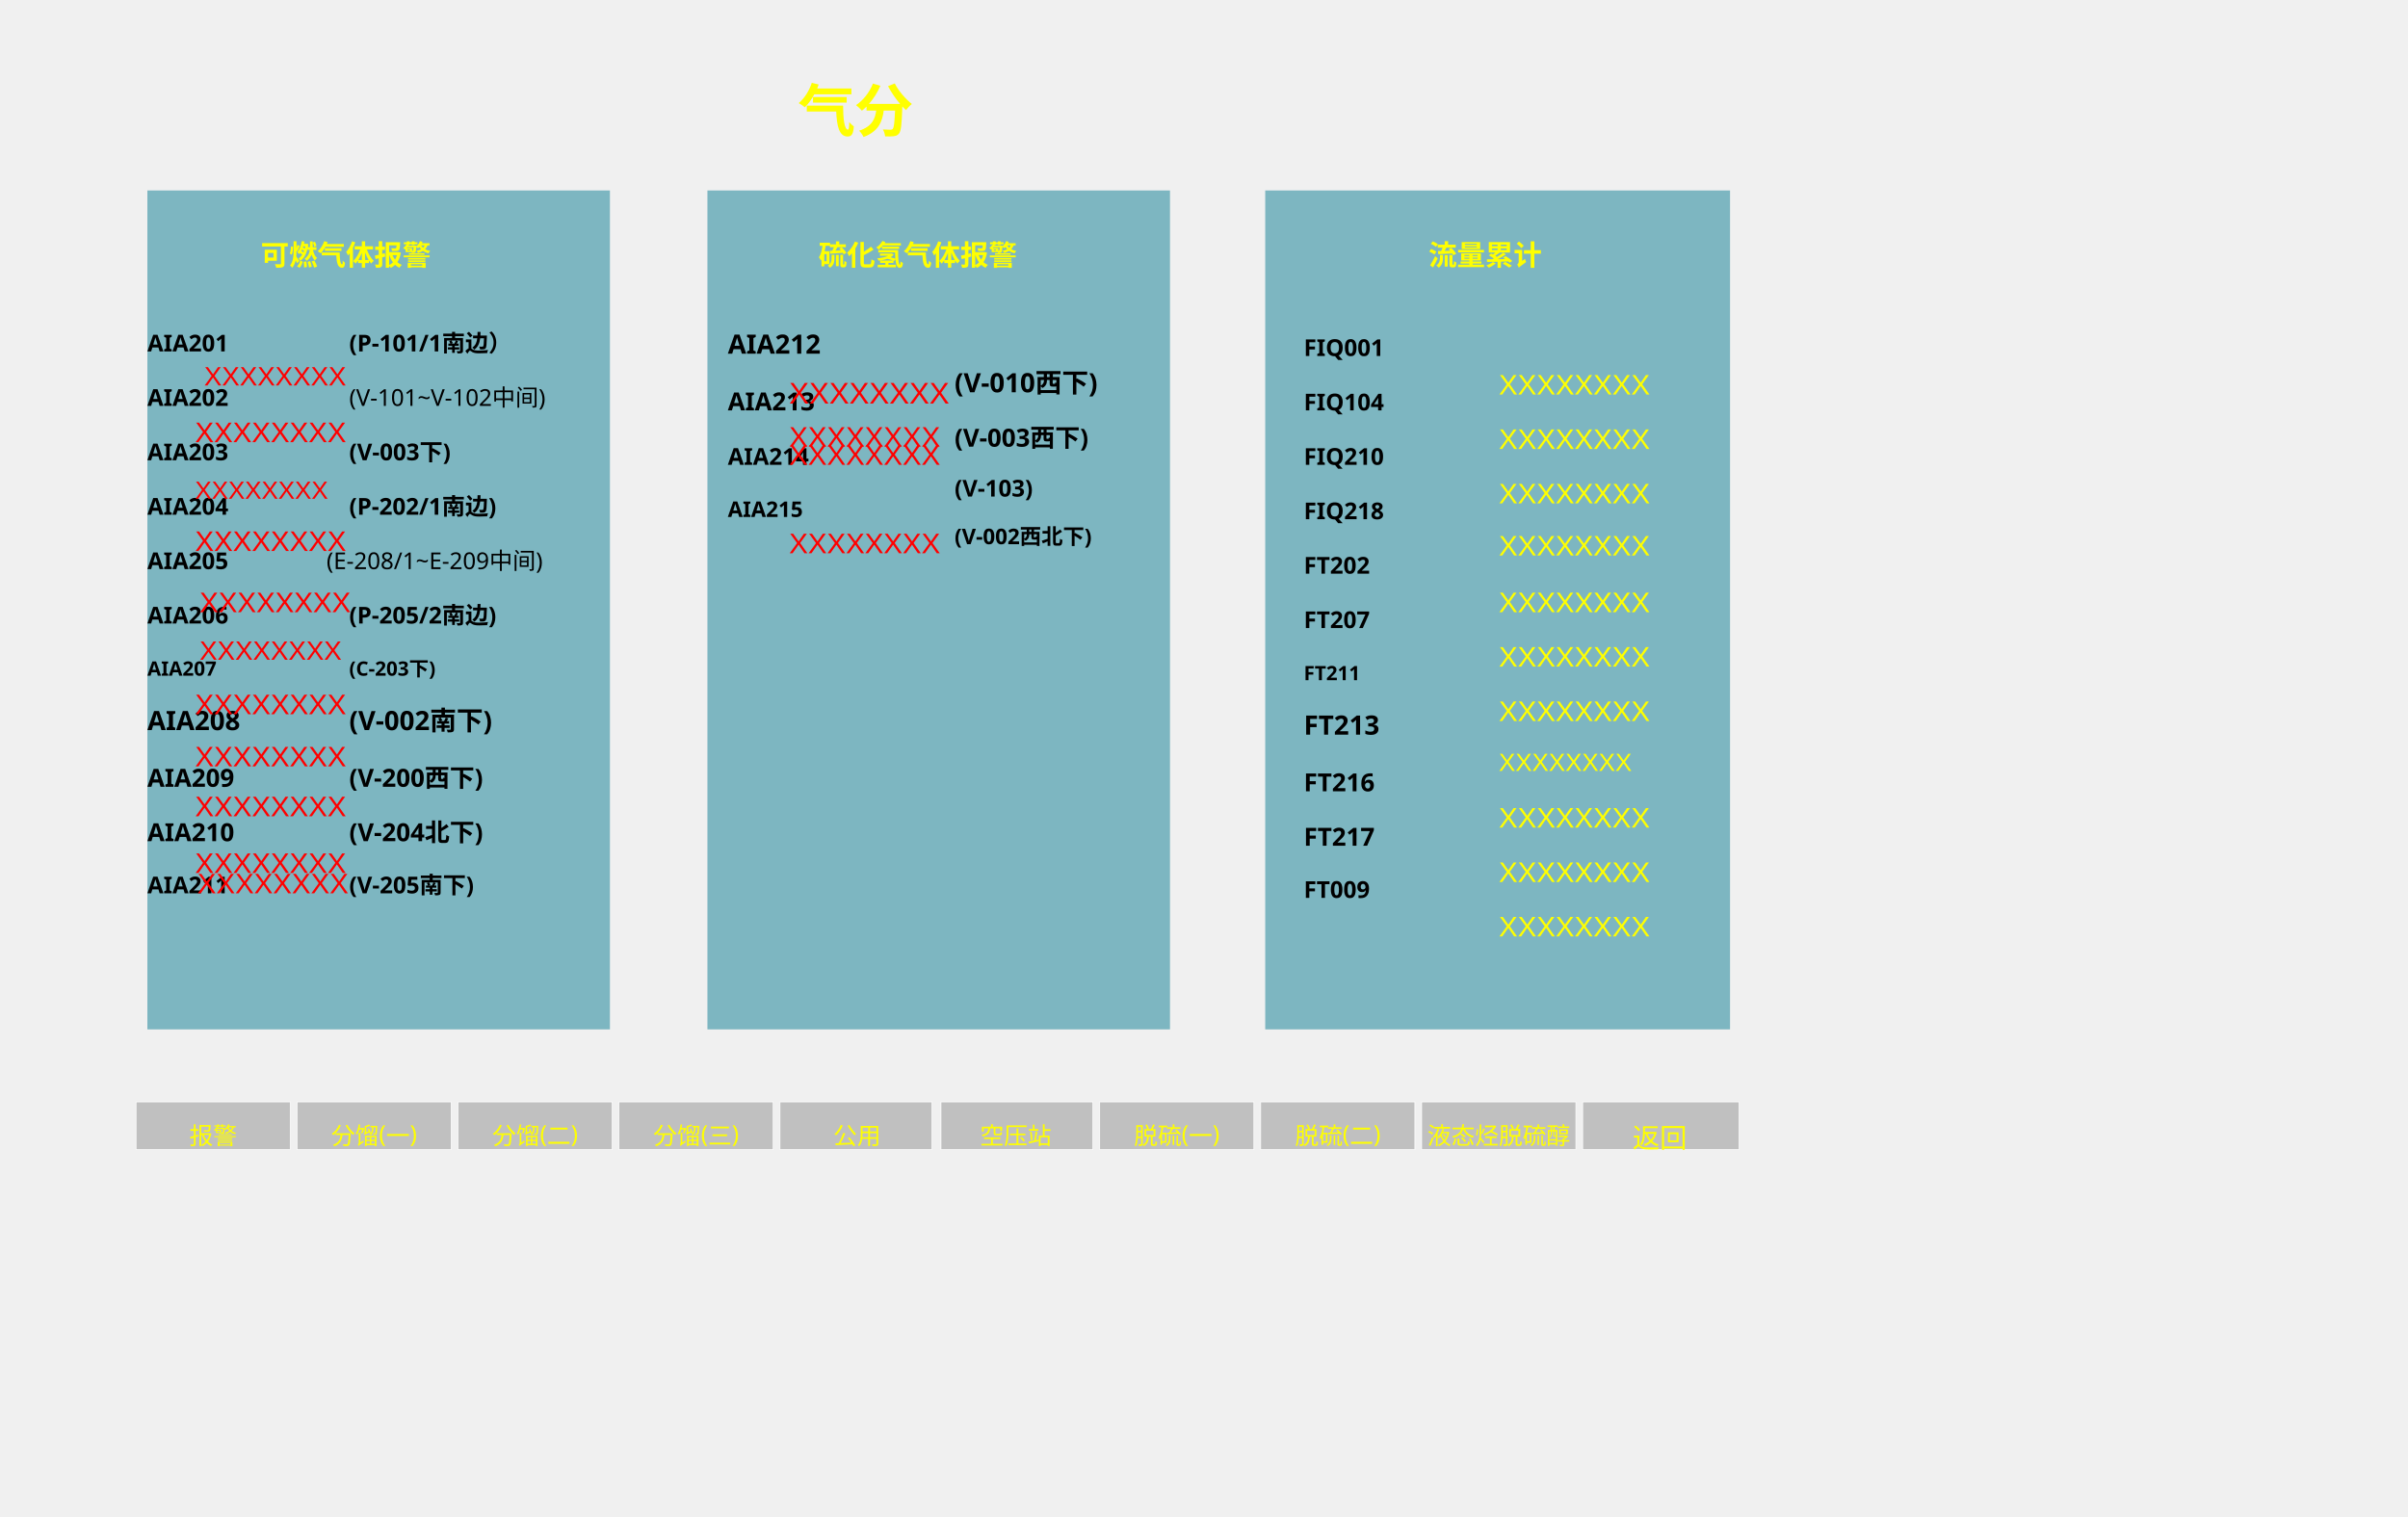
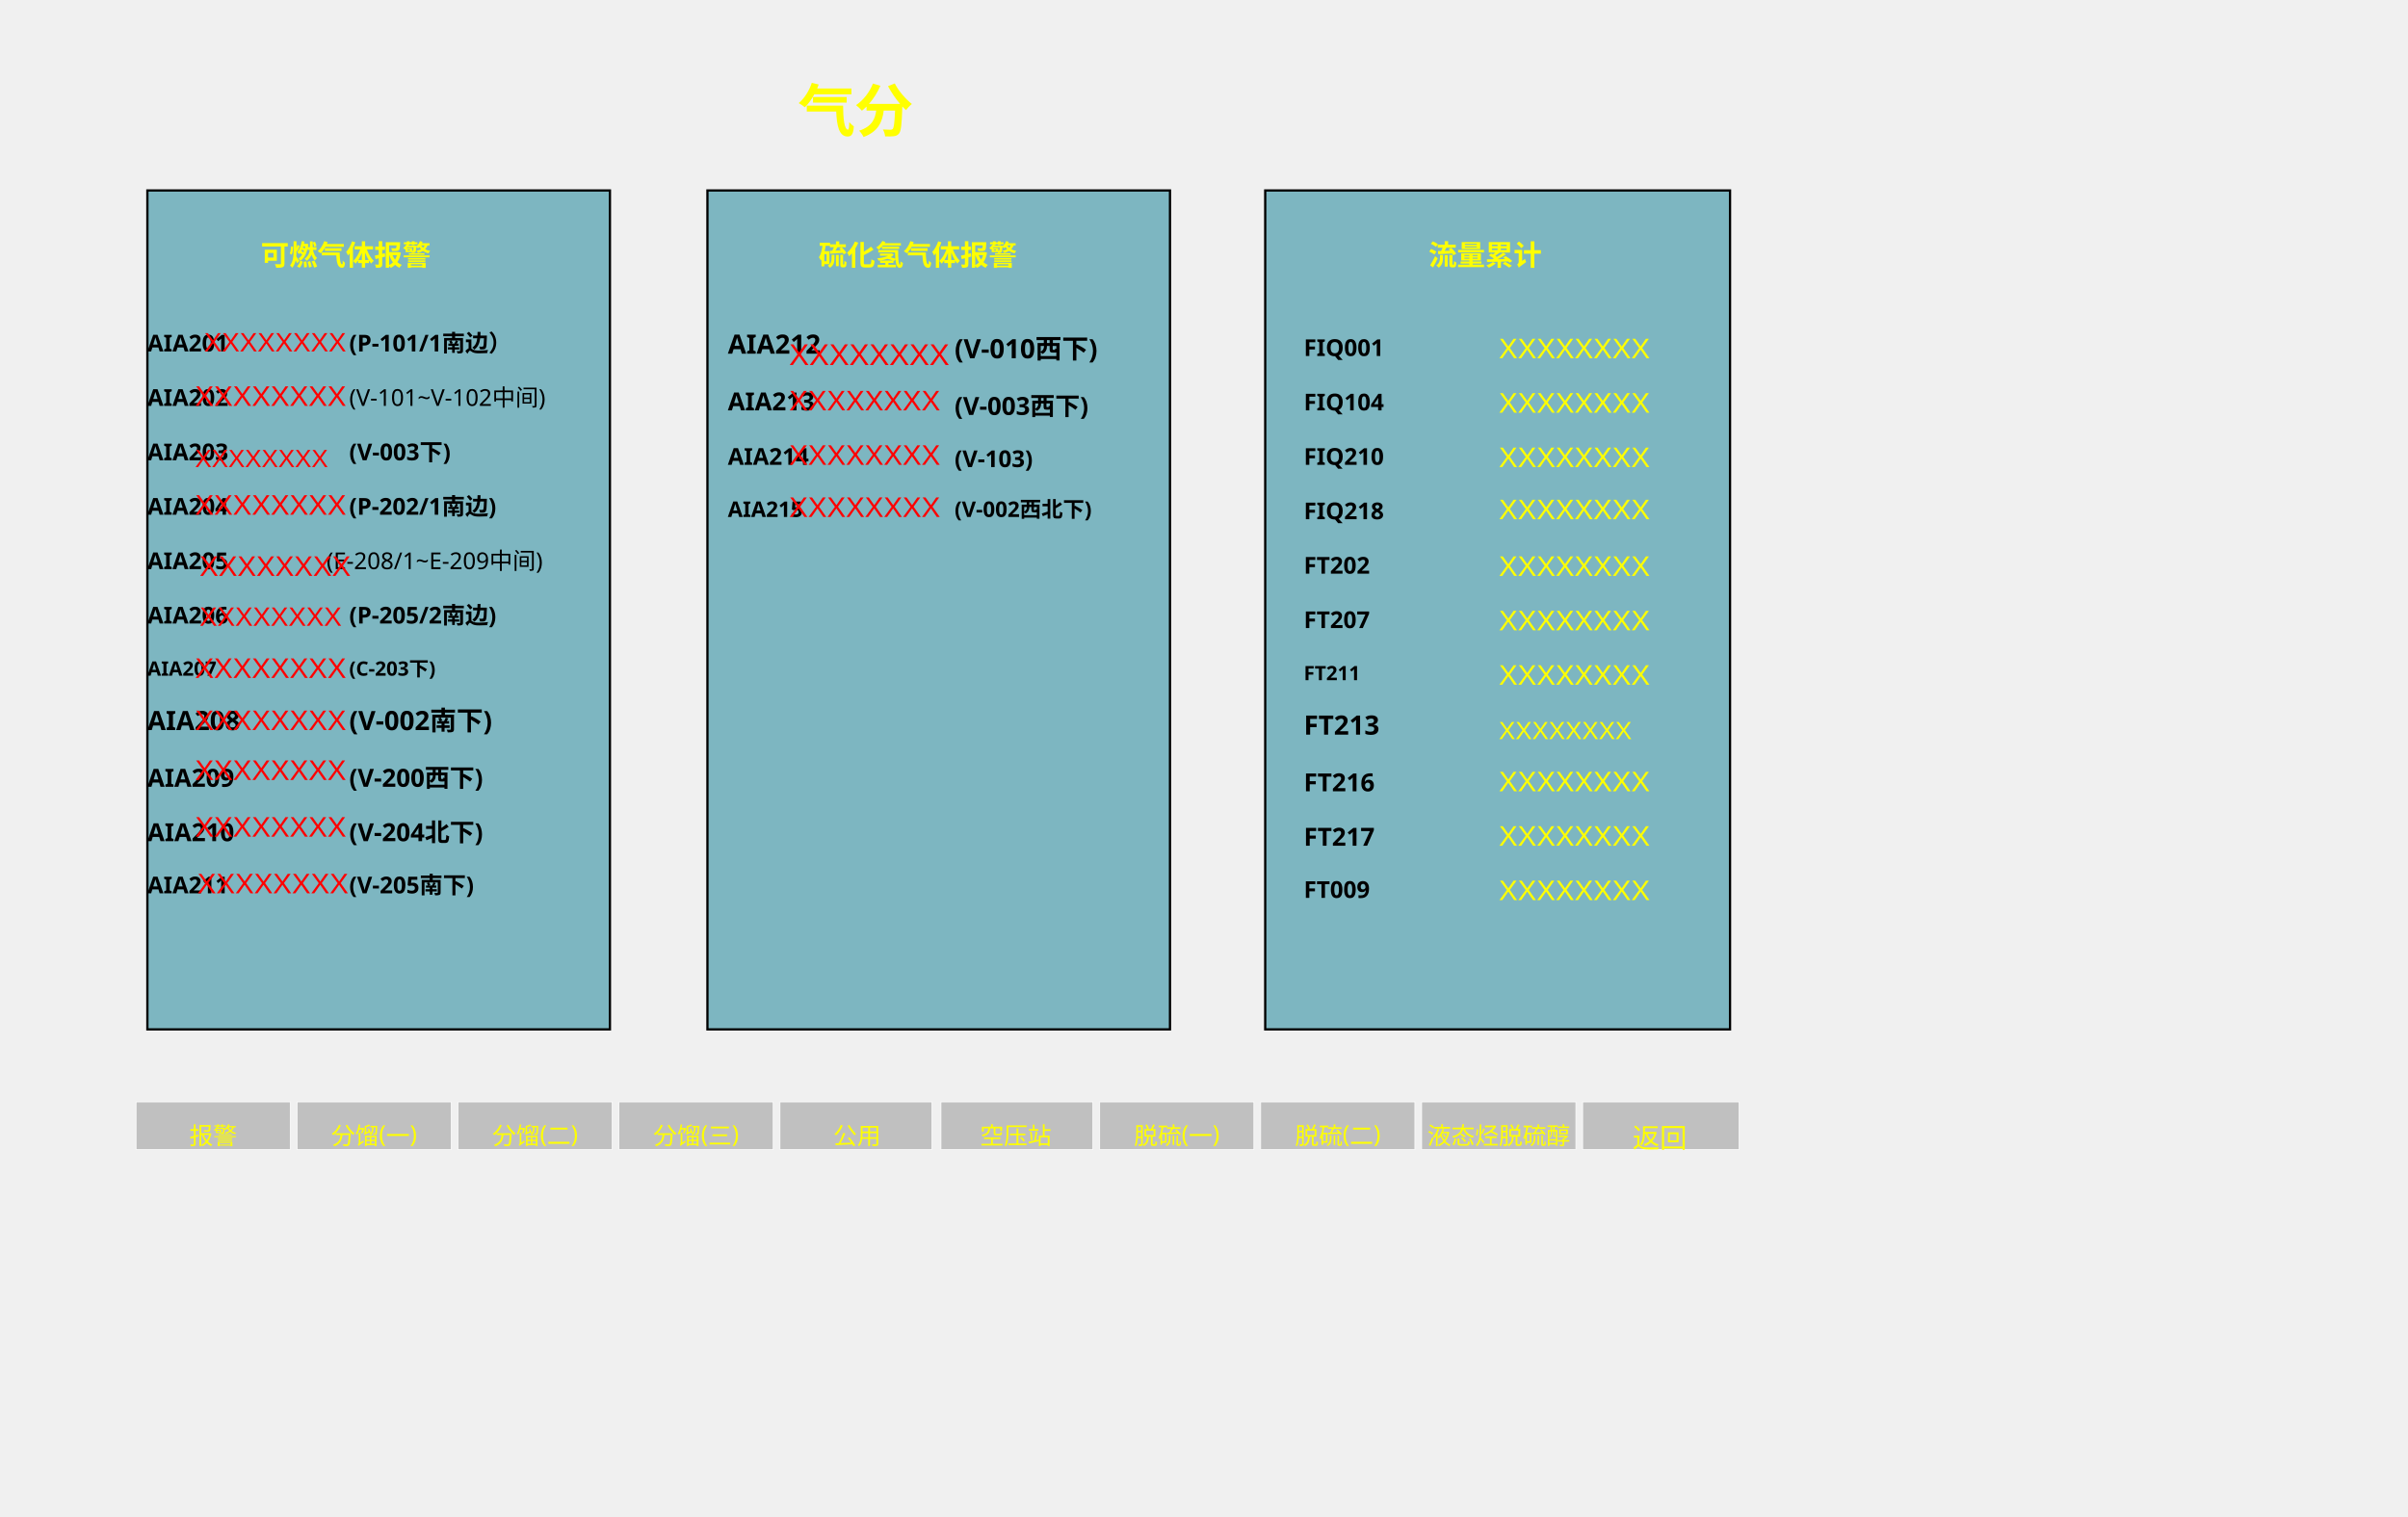
<svg xmlns="http://www.w3.org/2000/svg" xmlns:xlink="http://www.w3.org/1999/xlink" version="1.1" style="background-color:#7DB6C1" width="1062" height="669" viewbox="0 0 1062 669">
  <defs>
</defs>
  <text font-family="宋体" text-anchor="start" fill="#FFFF00" shape-type="text" id="" font-size="25.25" font-weight="bold" x="352" y="58">气分</text>
-   <rect shape-type="rectangle" x="65" y="84" width="204" height="370" fill="#7DB6C1" stroke="#000000" stroke-width="0" />
-   <rect shape-type="rectangle" x="312" y="84" width="204" height="370" fill="#7DB6C1" stroke="#000000" stroke-width="0" />
-   <rect shape-type="rectangle" x="558" y="84" width="205" height="370" fill="#7DB6C1" stroke="#000000" stroke-width="0" />
+   <rect shape-type="rectangle" x="65" y="84" width="204" height="370" fill="#7DB6C1" stroke="#000000" stroke-width="1.00" />
+   <rect shape-type="rectangle" x="312" y="84" width="204" height="370" fill="#7DB6C1" stroke="#000000" stroke-width="1.00" />
+   <rect shape-type="rectangle" x="558" y="84" width="205" height="370" fill="#7DB6C1" stroke="#000000" stroke-width="1.00" />
  <text font-family="宋体" text-anchor="start" fill="#FFFF00" shape-type="text" id="" font-size="12.5" font-weight="bold" x="115" y="117">可燃气体报警</text>
  <text font-family="宋体" text-anchor="start" fill="#FFFF00" shape-type="text" id="" font-size="12.5" font-weight="bold" x="361" y="117">硫化氢气体报警</text>
  <text font-family="宋体" text-anchor="start" fill="#FFFF00" shape-type="text" id="" font-size="12.5" font-weight="bold" x="630" y="117">流量累计</text>
  <text font-family="宋体" text-anchor="start" fill="#000000" shape-type="text" id="" font-size="10.25" x="144" y="251">(E-208/1~E-209中间)</text>
  <text font-family="宋体" text-anchor="start" fill="#000000" shape-type="text" id="" font-size="10.25" font-weight="bold" x="154" y="275">(P-205/2南边)</text>
  <text font-family="宋体" text-anchor="start" fill="#000000" shape-type="text" id="" font-size="8.75" font-weight="bold" x="154" y="298">(C-203下)</text>
  <text font-family="宋体" text-anchor="start" fill="#000000" shape-type="text" id="" font-size="11.75" font-weight="bold" x="154" y="322">(V-002南下)</text>
  <text font-family="宋体" text-anchor="start" fill="#000000" shape-type="text" id="" font-size="11" font-weight="bold" x="154" y="347">(V-200西下)</text>
  <text font-family="宋体" text-anchor="start" fill="#000000" shape-type="text" id="" font-size="11" font-weight="bold" x="154" y="371">(V-204北下)</text>
  <text font-family="宋体" text-anchor="start" fill="#000000" shape-type="text" id="" font-size="10.25" font-weight="bold" x="154" y="394">(V-205南下)</text>
  <text font-family="宋体" text-anchor="start" fill="#000000" shape-type="text" id="" font-size="10.25" font-weight="bold" x="65" y="251">AIA205</text>
  <text font-family="宋体" text-anchor="start" fill="#000000" shape-type="text" id="" font-size="10.25" font-weight="bold" x="65" y="275">AIA206</text>
  <text font-family="宋体" text-anchor="start" fill="#000000" shape-type="text" id="" font-size="8.75" font-weight="bold" x="65" y="298">AIA207</text>
  <text font-family="宋体" text-anchor="start" fill="#000000" shape-type="text" id="" font-size="11.75" font-weight="bold" x="65" y="322">AIA208</text>
  <text font-family="宋体" text-anchor="start" fill="#000000" shape-type="text" id="" font-size="11" font-weight="bold" x="65" y="347">AIA209</text>
  <text font-family="宋体" text-anchor="start" fill="#000000" shape-type="text" id="" font-size="11" font-weight="bold" x="65" y="371">AIA210</text>
  <text font-family="宋体" text-anchor="start" fill="#000000" shape-type="text" id="" font-size="10.25" font-weight="bold" x="65" y="394">AIA211</text>
  <text font-family="宋体" text-anchor="start" fill="#000000" shape-type="text" id="" font-size="10.25" font-weight="bold" x="154" y="155">(P-101/1南边）</text>
  <text font-family="宋体" text-anchor="start" fill="#000000" shape-type="text" id="" font-size="10.25" x="154" y="179">(V-101~V-102中间)</text>
  <text font-family="宋体" text-anchor="start" fill="#000000" shape-type="text" id="" font-size="10.25" font-weight="bold" x="154" y="203">(V-003下)</text>
  <text font-family="宋体" text-anchor="start" fill="#000000" shape-type="text" id="" font-size="10.25" font-weight="bold" x="154" y="227">(P-202/1南边)</text>
  <text font-family="宋体" text-anchor="start" fill="#000000" shape-type="text" id="" font-size="10.25" font-weight="bold" x="65" y="155">AIA201</text>
  <text font-family="宋体" text-anchor="start" fill="#000000" shape-type="text" id="" font-size="10.25" font-weight="bold" x="65" y="179">AIA202</text>
  <text font-family="宋体" text-anchor="start" fill="#000000" shape-type="text" id="" font-size="10.25" font-weight="bold" x="65" y="203">AIA203</text>
  <text font-family="宋体" text-anchor="start" fill="#000000" shape-type="text" id="" font-size="10.25" font-weight="bold" x="65" y="227">AIA204</text>
-   <text font-family="宋体" text-anchor="start" fill="#000000" shape-type="text" id="" font-size="11.75" font-weight="bold" x="421" y="173">(V-010西下)</text>
-   <text font-family="宋体" text-anchor="start" fill="#000000" shape-type="text" id="" font-size="11" font-weight="bold" x="421" y="197">(V-003西下)</text>
-   <text font-family="宋体" text-anchor="start" fill="#000000" shape-type="text" id="" font-size="10.25" font-weight="bold" x="421" y="219">(V-103)</text>
-   <text font-family="宋体" text-anchor="start" fill="#000000" shape-type="text" id="" font-size="9.5" font-weight="bold" x="421" y="240">(V-002西北下)</text>
+   <text font-family="宋体" text-anchor="start" fill="#000000" shape-type="text" id="" font-size="11.75" font-weight="bold" x="421" y="158">(V-010西下)</text>
+   <text font-family="宋体" text-anchor="start" fill="#000000" shape-type="text" id="" font-size="11" font-weight="bold" x="421" y="183">(V-003西下)</text>
+   <text font-family="宋体" text-anchor="start" fill="#000000" shape-type="text" id="" font-size="10.25" font-weight="bold" x="421" y="206">(V-103)</text>
+   <text font-family="宋体" text-anchor="start" fill="#000000" shape-type="text" id="" font-size="9.5" font-weight="bold" x="421" y="228">(V-002西北下)</text>
  <text font-family="宋体" text-anchor="start" fill="#000000" shape-type="text" id="" font-size="11.75" font-weight="bold" x="321" y="156">AIA212</text>
  <text font-family="宋体" text-anchor="start" fill="#000000" shape-type="text" id="" font-size="11" font-weight="bold" x="321" y="181">AIA213</text>
  <text font-family="宋体" text-anchor="start" fill="#000000" shape-type="text" id="" font-size="10.25" font-weight="bold" x="321" y="205">AIA214</text>
  <text font-family="宋体" text-anchor="start" fill="#000000" shape-type="text" id="" font-size="9.5" font-weight="bold" x="321" y="228">AIA215</text>
  <text font-family="宋体" text-anchor="start" fill="#000000" shape-type="text" id="" font-size="10.25" font-weight="bold" x="575" y="253">FT202</text>
  <text font-family="宋体" text-anchor="start" fill="#000000" shape-type="text" id="" font-size="10.25" font-weight="bold" x="575" y="277">FT207</text>
  <text font-family="宋体" text-anchor="start" fill="#000000" shape-type="text" id="" font-size="8.75" font-weight="bold" x="575" y="300">FT211</text>
  <text font-family="宋体" text-anchor="start" fill="#000000" shape-type="text" id="" font-size="11.75" font-weight="bold" x="575" y="324">FT213</text>
  <text font-family="宋体" text-anchor="start" fill="#000000" shape-type="text" id="" font-size="11" font-weight="bold" x="575" y="349">FT216</text>
  <text font-family="宋体" text-anchor="start" fill="#000000" shape-type="text" id="" font-size="11" font-weight="bold" x="575" y="373">FT217</text>
  <text font-family="宋体" text-anchor="start" fill="#000000" shape-type="text" id="" font-size="10.25" font-weight="bold" x="575" y="396">FT009</text>
  <text font-family="宋体" text-anchor="start" fill="#000000" shape-type="text" id="" font-size="10.25" font-weight="bold" x="575" y="157">FIQ001</text>
  <text font-family="宋体" text-anchor="start" fill="#000000" shape-type="text" id="" font-size="10.25" font-weight="bold" x="575" y="181">FIQ104</text>
  <text font-family="宋体" text-anchor="start" fill="#000000" shape-type="text" id="" font-size="10.25" font-weight="bold" x="575" y="205">FIQ210</text>
  <text font-family="宋体" text-anchor="start" fill="#000000" shape-type="text" id="" font-size="10.25" font-weight="bold" x="575" y="229">FIQ218</text>
-   <text font-family="Arial" text-anchor="start" fill="#FFFF00" shape-type="realdata" id="QF_FIQ001.SM" font-size="12.5" x="661" y="174">XXXXXXXX</text>
-   <text font-family="Arial" text-anchor="start" fill="#FFFF00" shape-type="realdata" id="QF_FIQ104.SM" font-size="12.5" x="661" y="198">XXXXXXXX</text>
-   <text font-family="Arial" text-anchor="start" fill="#FFFF00" shape-type="realdata" id="QF_FIQ210.SM" font-size="12.5" x="661" y="222">XXXXXXXX</text>
-   <text font-family="Arial" text-anchor="start" fill="#FFFF00" shape-type="realdata" id="QF_FT202.SM" font-size="12.5" x="661" y="270">XXXXXXXX</text>
-   <text font-family="Arial" text-anchor="start" fill="#FFFF00" shape-type="realdata" id="QF_FT207.SM" font-size="12.5" x="661" y="294">XXXXXXXX</text>
-   <text font-family="Arial" text-anchor="start" fill="#FFFF00" shape-type="realdata" id="QF_FT211.SM" font-size="12.5" x="661" y="318">XXXXXXXX</text>
-   <text font-family="Arial" text-anchor="start" fill="#FFFF00" shape-type="realdata" id="QF_FT213.SM" font-size="11" x="661" y="340">XXXXXXXX</text>
-   <text font-family="Arial" text-anchor="start" fill="#FFFF00" shape-type="realdata" id="QF_FT216.SM" font-size="12.5" x="661" y="365">XXXXXXXX</text>
-   <text font-family="Arial" text-anchor="start" fill="#FFFF00" shape-type="realdata" id="QF_FT217.SM" font-size="12.5" x="661" y="389">XXXXXXXX</text>
-   <text font-family="Arial" text-anchor="start" fill="#FFFF00" shape-type="realdata" id="QF_FT009.SM" font-size="12.5" x="661" y="413">XXXXXXXX</text>
-   <a xlink:href="7">
+   <text font-family="Arial" text-anchor="start" fill="#FFFF00" shape-type="realdata" id="QF_FIQ001.SM" font-size="12.5" x="661" y="158">XXXXXXXX</text>
+   <text font-family="Arial" text-anchor="start" fill="#FFFF00" shape-type="realdata" id="QF_FIQ104.SM" font-size="12.5" x="661" y="182">XXXXXXXX</text>
+   <text font-family="Arial" text-anchor="start" fill="#FFFF00" shape-type="realdata" id="QF_FIQ210.SM" font-size="12.5" x="661" y="206">XXXXXXXX</text>
+   <text font-family="Arial" text-anchor="start" fill="#FFFF00" shape-type="realdata" id="QF_FT202.SM" font-size="12.5" x="661" y="254">XXXXXXXX</text>
+   <text font-family="Arial" text-anchor="start" fill="#FFFF00" shape-type="realdata" id="QF_FT207.SM" font-size="12.5" x="661" y="278">XXXXXXXX</text>
+   <text font-family="Arial" text-anchor="start" fill="#FFFF00" shape-type="realdata" id="QF_FT211.SM" font-size="12.5" x="661" y="302">XXXXXXXX</text>
+   <text font-family="Arial" text-anchor="start" fill="#FFFF00" shape-type="realdata" id="QF_FT213.SM" font-size="11" x="661" y="326">XXXXXXXX</text>
+   <text font-family="Arial" text-anchor="start" fill="#FFFF00" shape-type="realdata" id="QF_FT216.SM" font-size="12.5" x="661" y="349">XXXXXXXX</text>
+   <text font-family="Arial" text-anchor="start" fill="#FFFF00" shape-type="realdata" id="QF_FT217.SM" font-size="12.5" x="661" y="373">XXXXXXXX</text>
+   <text font-family="Arial" text-anchor="start" fill="#FFFF00" shape-type="realdata" id="QF_FT009.SM" font-size="12.5" x="661" y="397">XXXXXXXX</text>
+   <a xlink:href="7.svg">
    <g shape-type="button">
      <rect fill="#C0C0C0" stroke-width="0.3" stroke="#FFFFFF" x="485" y="486" width="68" height="21" shape-type="buttonrect" />
      <text font-family="宋体" text-anchor="middle" dominant-baseline="middle" fill="#FFFF00" font-size="10.5" x="519" y="501" shape-type="buttontext">脱硫(一)</text>
    </g>
  </a>
-   <a xlink:href="8">
+   <a xlink:href="8.svg">
    <g shape-type="button">
      <rect fill="#C0C0C0" stroke-width="0.3" stroke="#FFFFFF" x="556" y="486" width="68" height="21" shape-type="buttonrect" />
      <text font-family="宋体" text-anchor="middle" dominant-baseline="middle" fill="#FFFF00" font-size="10.5" x="590" y="501" shape-type="buttontext">脱硫(二)</text>
    </g>
  </a>
-   <a xlink:href="9">
+   <a xlink:href="9.svg">
    <g shape-type="button">
      <rect fill="#C0C0C0" stroke-width="0.3" stroke="#FFFFFF" x="627" y="486" width="68" height="21" shape-type="buttonrect" />
      <text font-family="宋体" text-anchor="middle" dominant-baseline="middle" fill="#FFFF00" font-size="10.5" x="661" y="501" shape-type="buttontext">液态烃脱硫醇</text>
    </g>
  </a>
-   <a xlink:href="2">
+   <a xlink:href="2.svg">
    <g shape-type="button">
      <rect fill="#C0C0C0" stroke-width="0.3" stroke="#FFFFFF" x="131" y="486" width="68" height="21" shape-type="buttonrect" />
      <text font-family="宋体" text-anchor="middle" dominant-baseline="middle" fill="#FFFF00" font-size="10.5" x="165" y="501" shape-type="buttontext">分馏(一)</text>
    </g>
  </a>
-   <a xlink:href="3">
+   <a xlink:href="3.svg">
    <g shape-type="button">
      <rect fill="#C0C0C0" stroke-width="0.3" stroke="#FFFFFF" x="202" y="486" width="68" height="21" shape-type="buttonrect" />
      <text font-family="宋体" text-anchor="middle" dominant-baseline="middle" fill="#FFFF00" font-size="10.5" x="236" y="501" shape-type="buttontext">分馏(二)</text>
    </g>
  </a>
-   <a xlink:href="4">
+   <a xlink:href="4.svg">
    <g shape-type="button">
      <rect fill="#C0C0C0" stroke-width="0.3" stroke="#FFFFFF" x="273" y="486" width="68" height="21" shape-type="buttonrect" />
      <text font-family="宋体" text-anchor="middle" dominant-baseline="middle" fill="#FFFF00" font-size="10.5" x="307" y="501" shape-type="buttontext">分馏(三)</text>
    </g>
  </a>
-   <a xlink:href="5">
+   <a xlink:href="5.svg">
    <g shape-type="button">
      <rect fill="#C0C0C0" stroke-width="0.3" stroke="#FFFFFF" x="344" y="486" width="67" height="21" shape-type="buttonrect" />
      <text font-family="宋体" text-anchor="middle" dominant-baseline="middle" fill="#FFFF00" font-size="10.5" x="378" y="501" shape-type="buttontext">公用</text>
    </g>
  </a>
-   <a xlink:href="6">
+   <a xlink:href="6.svg">
    <g shape-type="button">
      <rect fill="#C0C0C0" stroke-width="0.3" stroke="#FFFFFF" x="415" y="486" width="67" height="21" shape-type="buttonrect" />
      <text font-family="宋体" text-anchor="middle" dominant-baseline="middle" fill="#FFFF00" font-size="10.5" x="448" y="501" shape-type="buttontext">空压站</text>
    </g>
  </a>
-   <a xlink:href="..\shihua">
+   <a xlink:href="..\shihua.svg">
    <g shape-type="button">
      <rect fill="#C0C0C0" stroke-width="0.3" stroke="#FFFFFF" x="698" y="486" width="69" height="21" shape-type="buttonrect" />
      <text font-family="宋体" text-anchor="middle" dominant-baseline="middle" fill="#FFFF00" font-size="12" x="732" y="502" shape-type="buttontext">返回</text>
    </g>
  </a>
-   <a xlink:href="1">
+   <a xlink:href="1.svg">
    <g shape-type="button">
      <rect fill="#C0C0C0" stroke-width="0.3" stroke="#FFFFFF" x="60" y="486" width="68" height="21" shape-type="buttonrect" />
      <text font-family="宋体" text-anchor="middle" dominant-baseline="middle" fill="#FFFF00" font-size="10.5" x="94" y="501" shape-type="buttontext">报警</text>
    </g>
  </a>
-   <text font-family="Arial" text-anchor="start" fill="#FF0000" shape-type="realdata" id="QF_AI201" font-size="11.75" x="90" y="170">XXXXXXXX</text>
-   <text font-family="Arial" text-anchor="start" fill="#FF0000" shape-type="realdata" id="QF_AI202" font-size="12.5" x="86" y="195">XXXXXXXX</text>
-   <text font-family="Arial" text-anchor="start" fill="#FF0000" shape-type="realdata" id="QF_AI203" font-size="11" x="86" y="220">XXXXXXXX</text>
-   <text font-family="Arial" text-anchor="start" fill="#FF0000" shape-type="realdata" id="QF_AI204" font-size="12.5" x="86" y="243">XXXXXXXX</text>
-   <text font-family="Arial" text-anchor="start" fill="#FF0000" shape-type="realdata" id="QF_AI205" font-size="12.5" x="88" y="270">XXXXXXXX</text>
-   <text font-family="Arial" text-anchor="start" fill="#FF0000" shape-type="realdata" id="QF_AI206" font-size="11.75" x="88" y="291">XXXXXXXX</text>
-   <text font-family="Arial" text-anchor="start" fill="#FF0000" shape-type="realdata" id="QF_AI207" font-size="12.5" x="86" y="315">XXXXXXXX</text>
-   <text font-family="Arial" text-anchor="start" fill="#FF0000" shape-type="realdata" id="QF_AI208" font-size="12.5" x="86" y="338">XXXXXXXX</text>
-   <text font-family="Arial" text-anchor="start" fill="#FF0000" shape-type="realdata" id="QF_AI209" font-size="12.5" x="86" y="360">XXXXXXXX</text>
-   <text font-family="Arial" text-anchor="start" fill="#FF0000" shape-type="realdata" id="QF_AI210" font-size="12.5" x="86" y="385">XXXXXXXX</text>
+   <text font-family="Arial" text-anchor="start" fill="#FF0000" shape-type="realdata" id="QF_AI201" font-size="11.75" x="90" y="155">XXXXXXXX</text>
+   <text font-family="Arial" text-anchor="start" fill="#FF0000" shape-type="realdata" id="QF_AI202" font-size="12.5" x="86" y="179">XXXXXXXX</text>
+   <text font-family="Arial" text-anchor="start" fill="#FF0000" shape-type="realdata" id="QF_AI203" font-size="11" x="86" y="206">XXXXXXXX</text>
+   <text font-family="Arial" text-anchor="start" fill="#FF0000" shape-type="realdata" id="QF_AI204" font-size="12.5" x="86" y="227">XXXXXXXX</text>
+   <text font-family="Arial" text-anchor="start" fill="#FF0000" shape-type="realdata" id="QF_AI205" font-size="12.5" x="88" y="254">XXXXXXXX</text>
+   <text font-family="Arial" text-anchor="start" fill="#FF0000" shape-type="realdata" id="QF_AI206" font-size="11.75" x="88" y="276">XXXXXXXX</text>
+   <text font-family="Arial" text-anchor="start" fill="#FF0000" shape-type="realdata" id="QF_AI207" font-size="12.5" x="86" y="299">XXXXXXXX</text>
+   <text font-family="Arial" text-anchor="start" fill="#FF0000" shape-type="realdata" id="QF_AI208" font-size="12.5" x="86" y="322">XXXXXXXX</text>
+   <text font-family="Arial" text-anchor="start" fill="#FF0000" shape-type="realdata" id="QF_AI209" font-size="12.5" x="86" y="344">XXXXXXXX</text>
+   <text font-family="Arial" text-anchor="start" fill="#FF0000" shape-type="realdata" id="QF_AI210" font-size="12.5" x="86" y="369">XXXXXXXX</text>
  <text font-family="Arial" text-anchor="start" fill="#FF0000" shape-type="realdata" id="QF_AI211" font-size="12.5" x="87" y="394">XXXXXXXX</text>
-   <text font-family="Arial" text-anchor="start" fill="#FF0000" shape-type="realdata" id="QF_AI212" font-size="13.25" x="348" y="178">XXXXXXXX</text>
-   <text font-family="Arial" text-anchor="start" fill="#FF0000" shape-type="realdata" id="QF_AI213" font-size="12.5" x="348" y="197">XXXXXXXX</text>
-   <text font-family="Arial" text-anchor="start" fill="#FF0000" shape-type="realdata" id="QF_AI215" font-size="12.5" x="348" y="244">XXXXXXXX</text>
-   <text font-family="Arial" text-anchor="start" fill="#FFFF00" shape-type="realdata" id="QF_FIQ218.SM" font-size="12.5" x="661" y="245">XXXXXXXX</text>
+   <text font-family="Arial" text-anchor="start" fill="#FF0000" shape-type="realdata" id="QF_AI212" font-size="13.25" x="348" y="161">XXXXXXXX</text>
+   <text font-family="Arial" text-anchor="start" fill="#FF0000" shape-type="realdata" id="QF_AI213" font-size="12.5" x="348" y="181">XXXXXXXX</text>
+   <text font-family="Arial" text-anchor="start" fill="#FF0000" shape-type="realdata" id="QF_AI215" font-size="12.5" x="348" y="228">XXXXXXXX</text>
+   <text font-family="Arial" text-anchor="start" fill="#FFFF00" shape-type="realdata" id="QF_FIQ218.SM" font-size="12.5" x="661" y="229">XXXXXXXX</text>
  <text font-family="Arial" text-anchor="start" fill="#FF0000" shape-type="realdata" id="QF_AI214" font-size="12.5" x="348" y="205">XXXXXXXX</text>
</svg>
